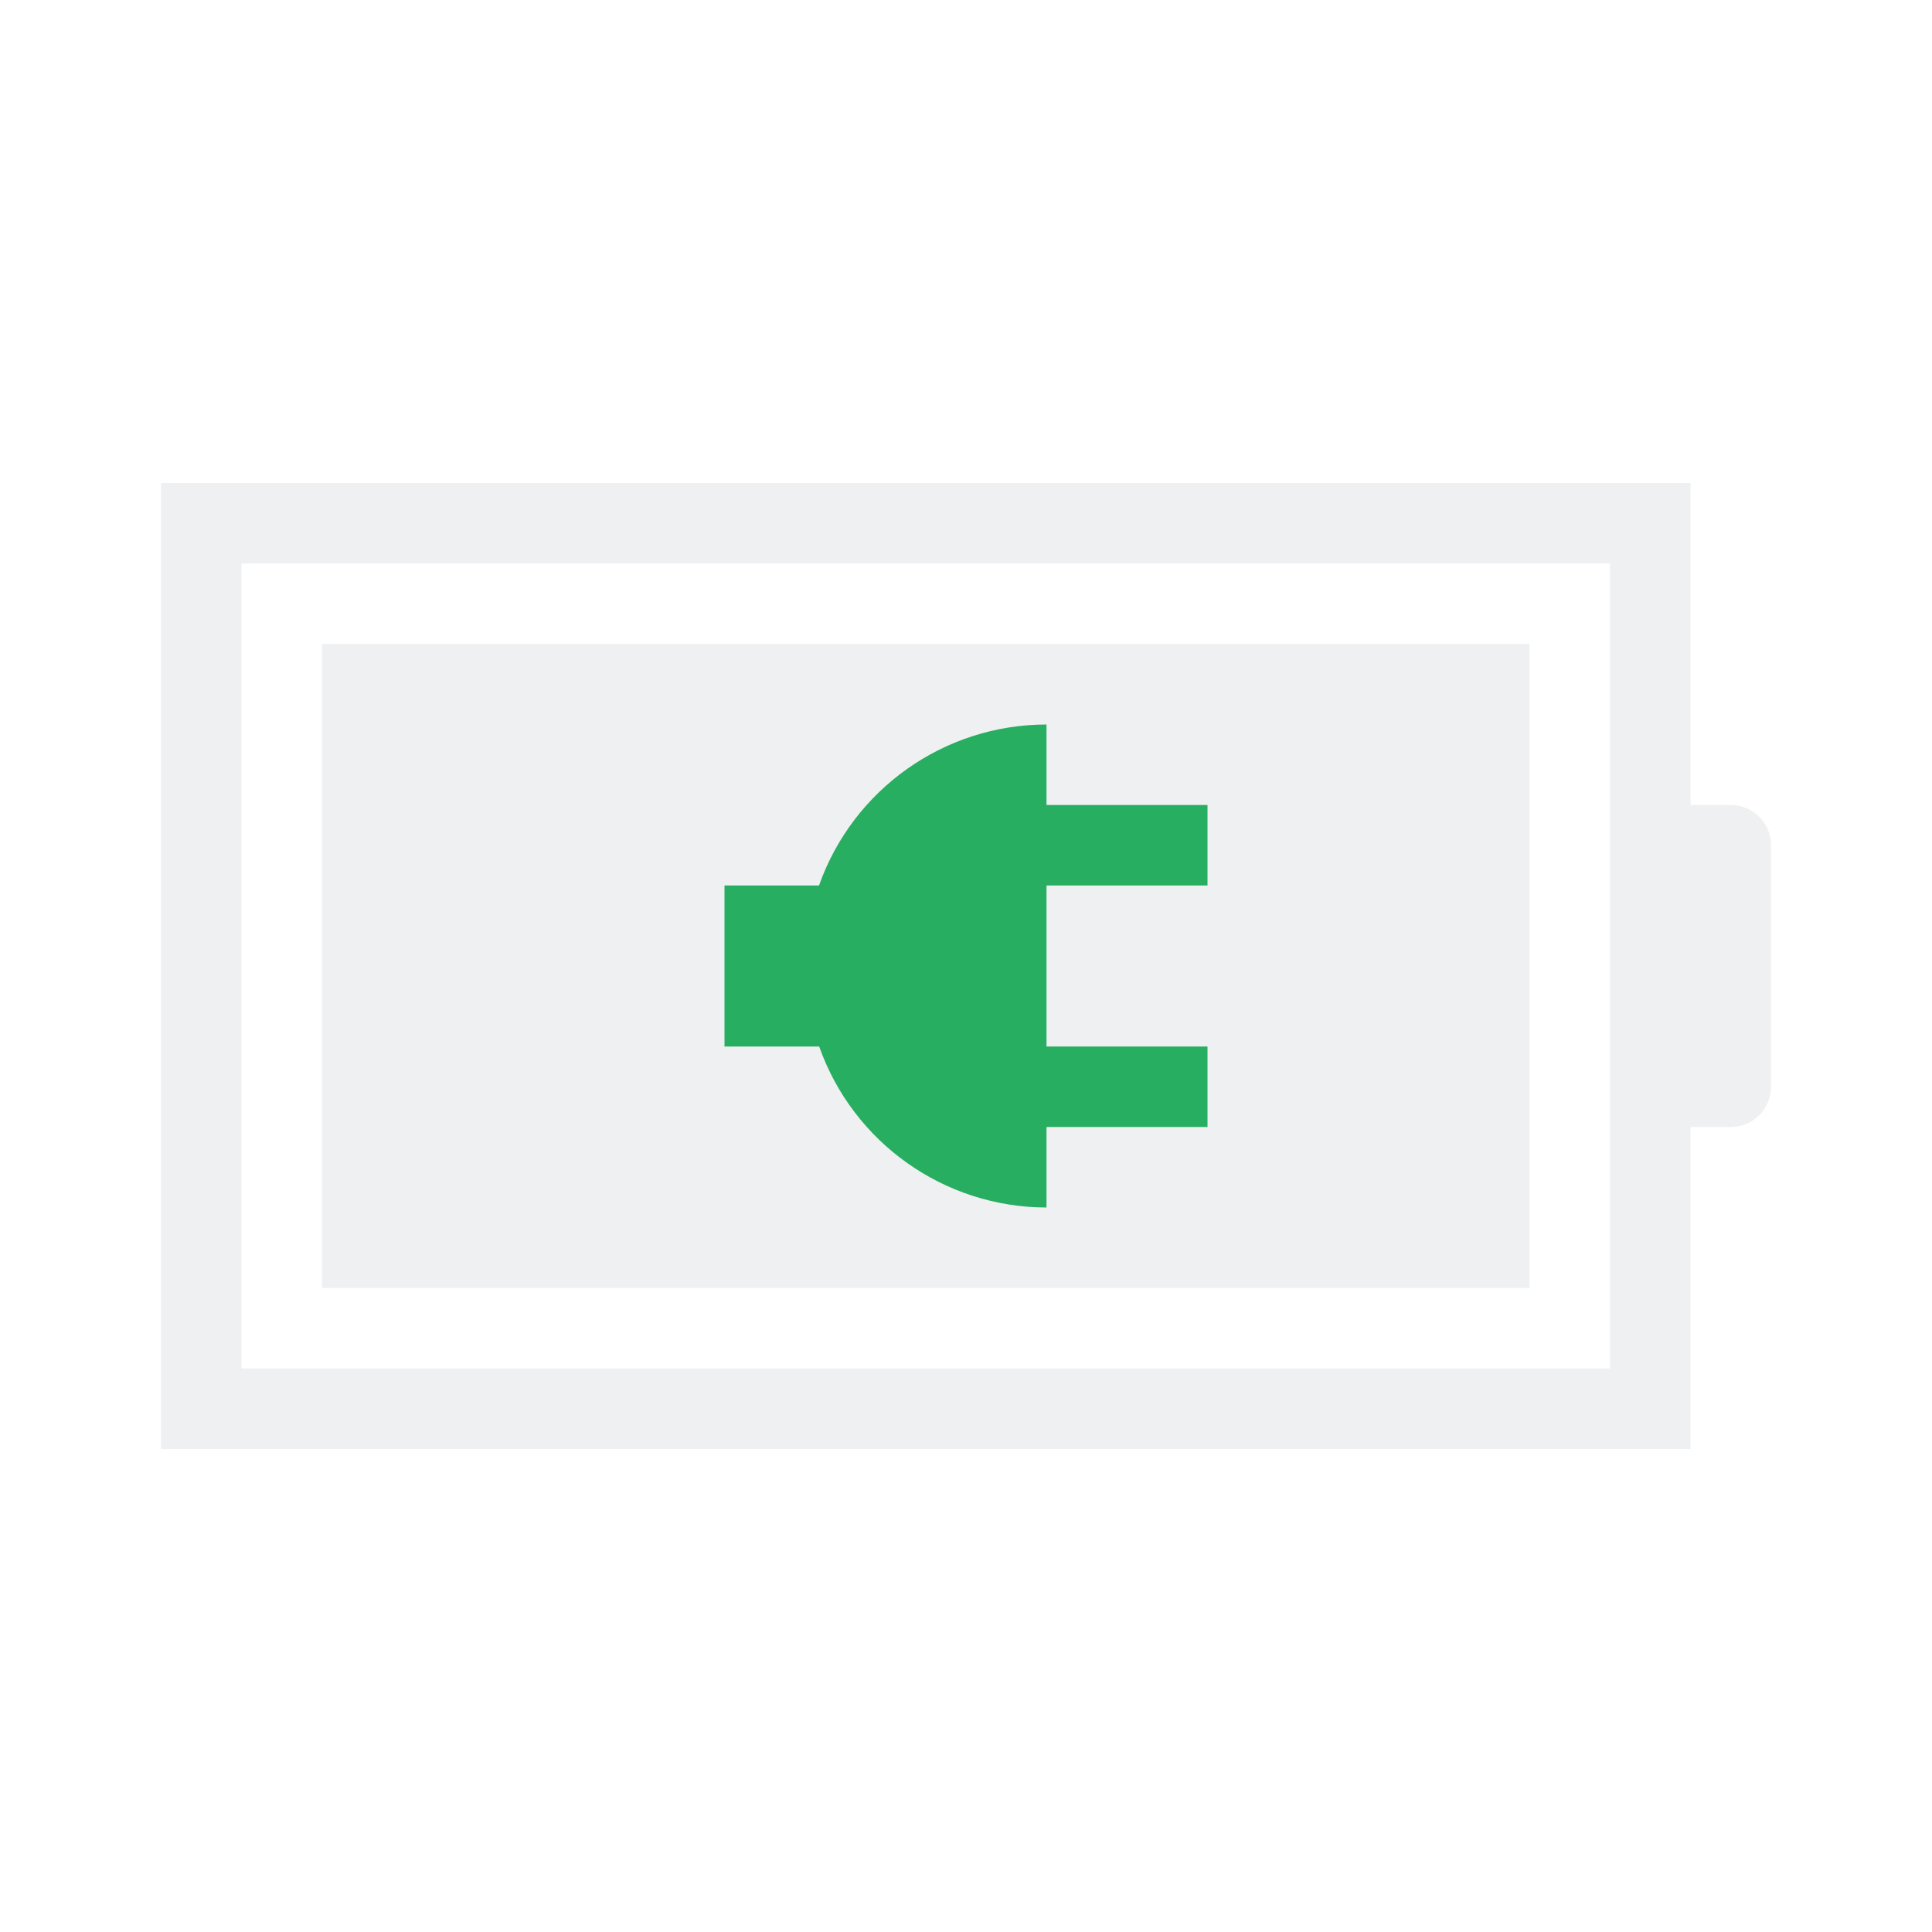
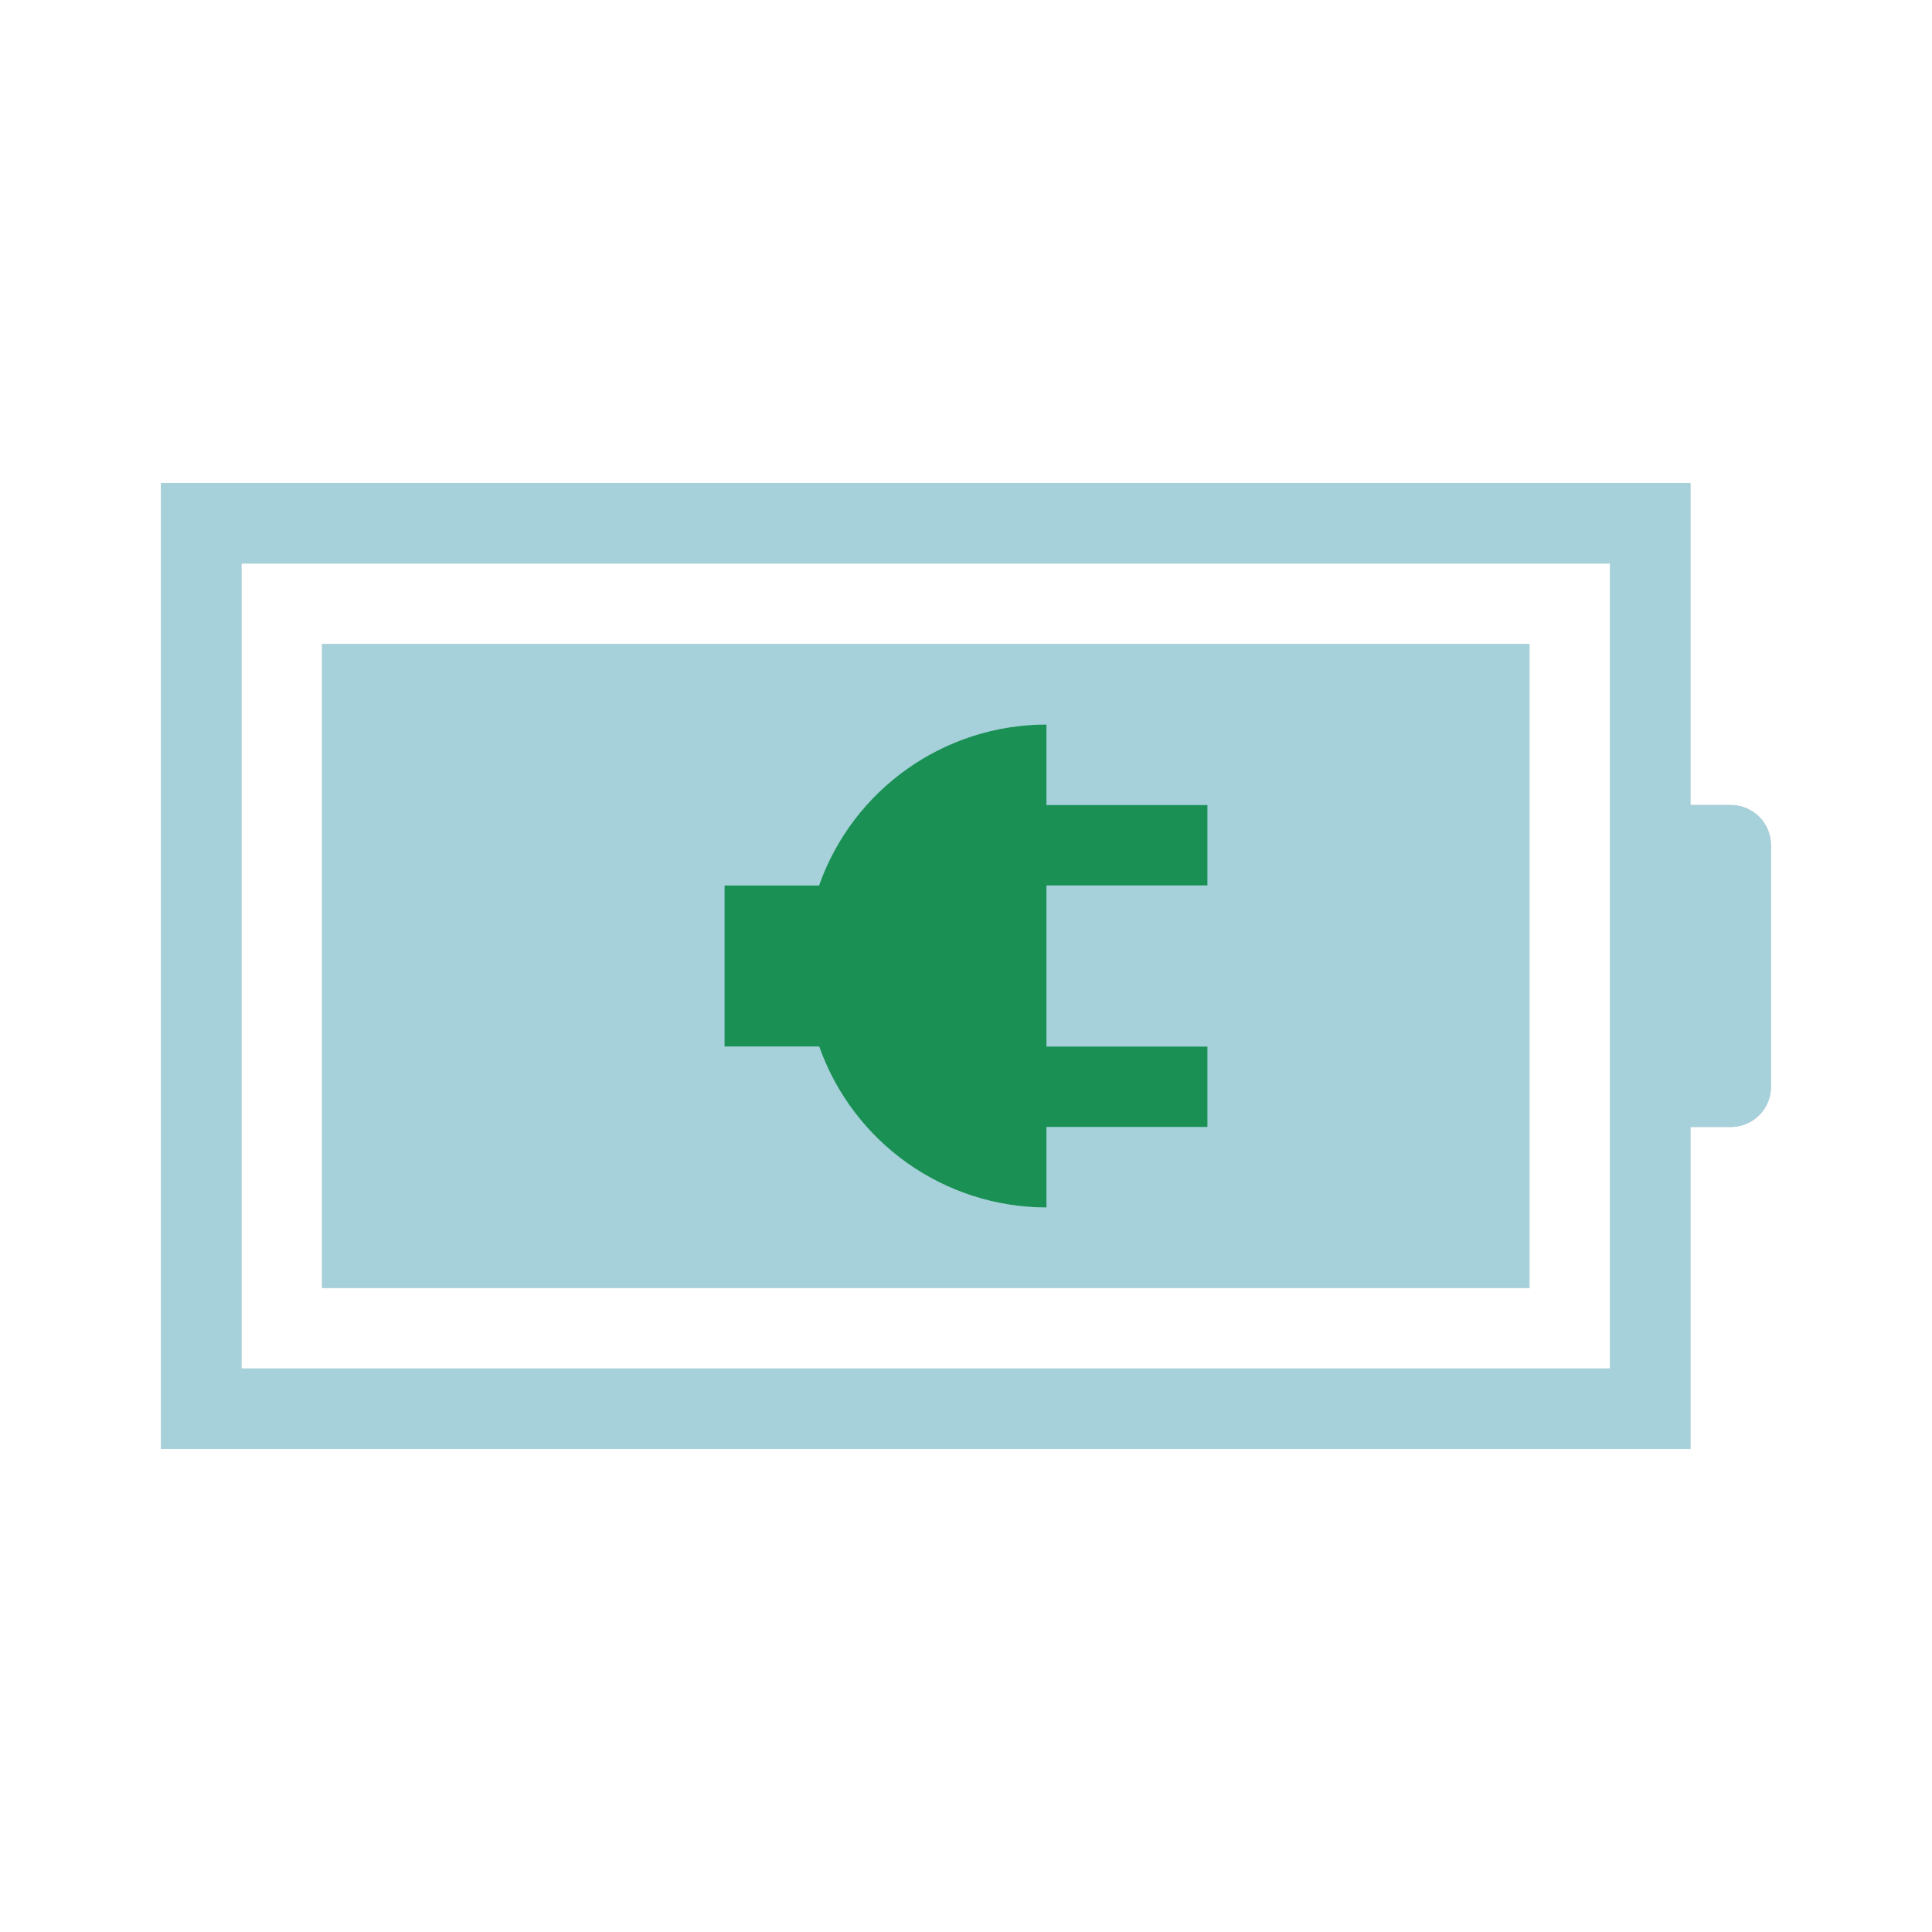
- <svg xmlns="http://www.w3.org/2000/svg" height="24" width="24">
+ <svg xmlns="http://www.w3.org/2000/svg" height="24" width="24" version="1.1" id="svg908">
  <defs id="defs1">
    <style type="text/css" id="current-color-scheme">
            .ColorScheme-Text {
                color:#eff0f1;
            }
            .ColorScheme-PositiveText {
                color:#27ae60;
            }
        </style>
+     <filter style="color-interpolation-filters:sRGB;" id="filter928">
+       <feComposite in2="SourceGraphic" operator="arithmetic" k1="0" k2="1" result="composite1" id="feComposite914" />
+       <feColorMatrix in="composite1" values="1" type="saturate" result="colormatrix1" id="feColorMatrix916" />
+       <feFlood flood-opacity="0.898" flood-color="rgb(72,113,122)" result="flood1" id="feFlood918" />
+       <feBlend in="flood1" in2="colormatrix1" mode="multiply" result="blend1" id="feBlend920" />
+       <feBlend in2="blend1" mode="screen" result="blend2" id="feBlend922" />
+       <feColorMatrix in="blend2" values="1" type="saturate" result="colormatrix2" id="feColorMatrix924" />
+       <feComposite in="colormatrix2" in2="SourceGraphic" operator="in" k2="1" result="fbSourceGraphic" id="feComposite926" />
+       <feColorMatrix result="fbSourceGraphicAlpha" in="fbSourceGraphic" values="0 0 0 -1 0 0 0 0 -1 0 0 0 0 -1 0 0 0 0 1 0" id="feColorMatrix296" />
+       <feColorMatrix id="feColorMatrix298" values="1 0 0 0.1 -5.13478e-17 0 1 0 0.1 -5.13478e-17 0 0 1 0.1 -5.13478e-17 0 0 0 1 0" in="fbSourceGraphic" />
+     </filter>
+     <filter style="color-interpolation-filters:sRGB;" id="filter208">
+       <feColorMatrix values="1 0 0 -0.15 -0 0 1 0 -0.15 -0 0 0 1 -0.15 -0 0 0 0 1 0" id="feColorMatrix206" />
+     </filter>
  </defs>
-   <g transform="translate(1,1)">
-     <path style="fill:currentColor;fill-opacity:1;stroke:none" class="ColorScheme-Text" d="M3 15V7h15v8zM1 5v12h19v-4h.5c.277 0 .5-.223.5-.5v-3c0-.277-.223-.5-.5-.5H20V5H4zm1 1h17v10H2z" />
-     <path d="M12 8a3 3 0 0 0-2.826 2H8v2h1.176A3 3 0 0 0 12 14v-1h2v-1h-2v-2h2V9h-2z" class="ColorScheme-PositiveText" fill="currentColor" />
+   <g transform="translate(1,1)" id="g906" style="filter:url(#filter928)">
+     <path style="fill:currentColor;fill-opacity:1;stroke:none" class="ColorScheme-Text" d="M3 15V7h15v8zM1 5v12h19v-4h.5c.277 0 .5-.223.5-.5v-3c0-.277-.223-.5-.5-.5H20V5H4zm1 1h17v10H2z" id="path902" />
+     <path d="M12 8a3 3 0 0 0-2.826 2H8v2h1.176A3 3 0 0 0 12 14v-1h2v-1h-2v-2h2V9h-2z" class="ColorScheme-PositiveText" fill="currentColor" id="path904" style="filter:url(#filter208)" />
  </g>
</svg>
